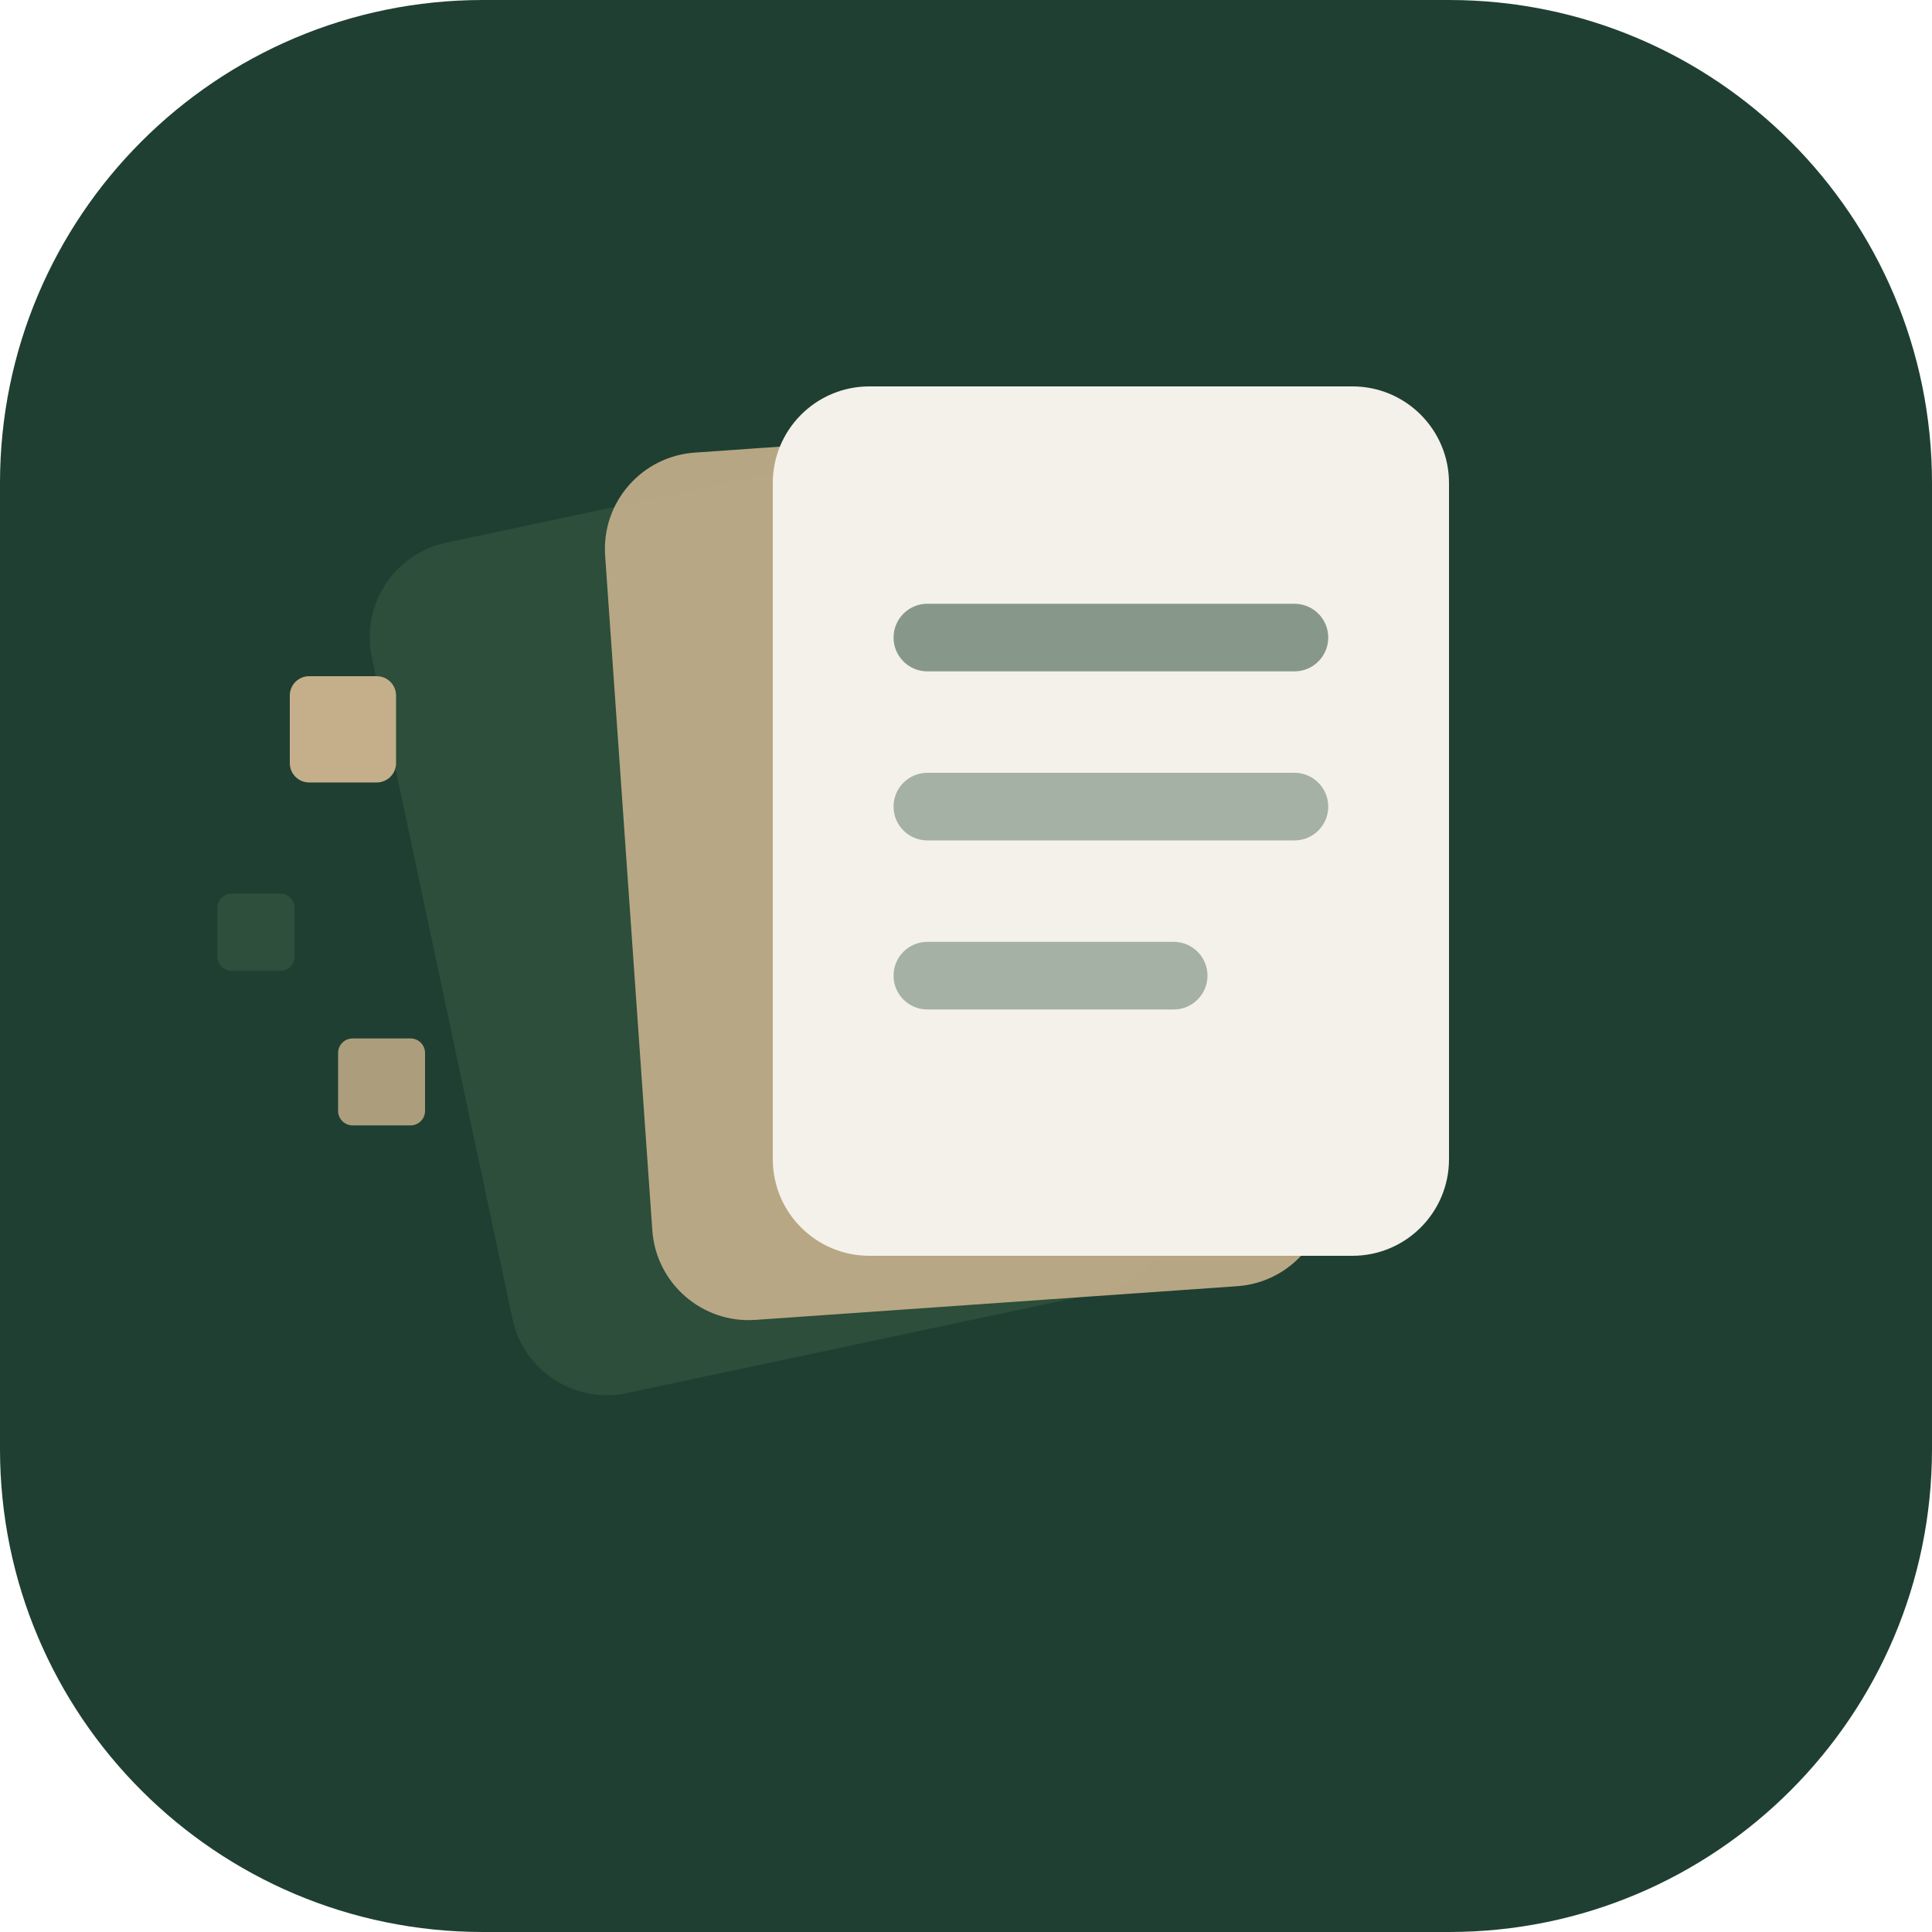
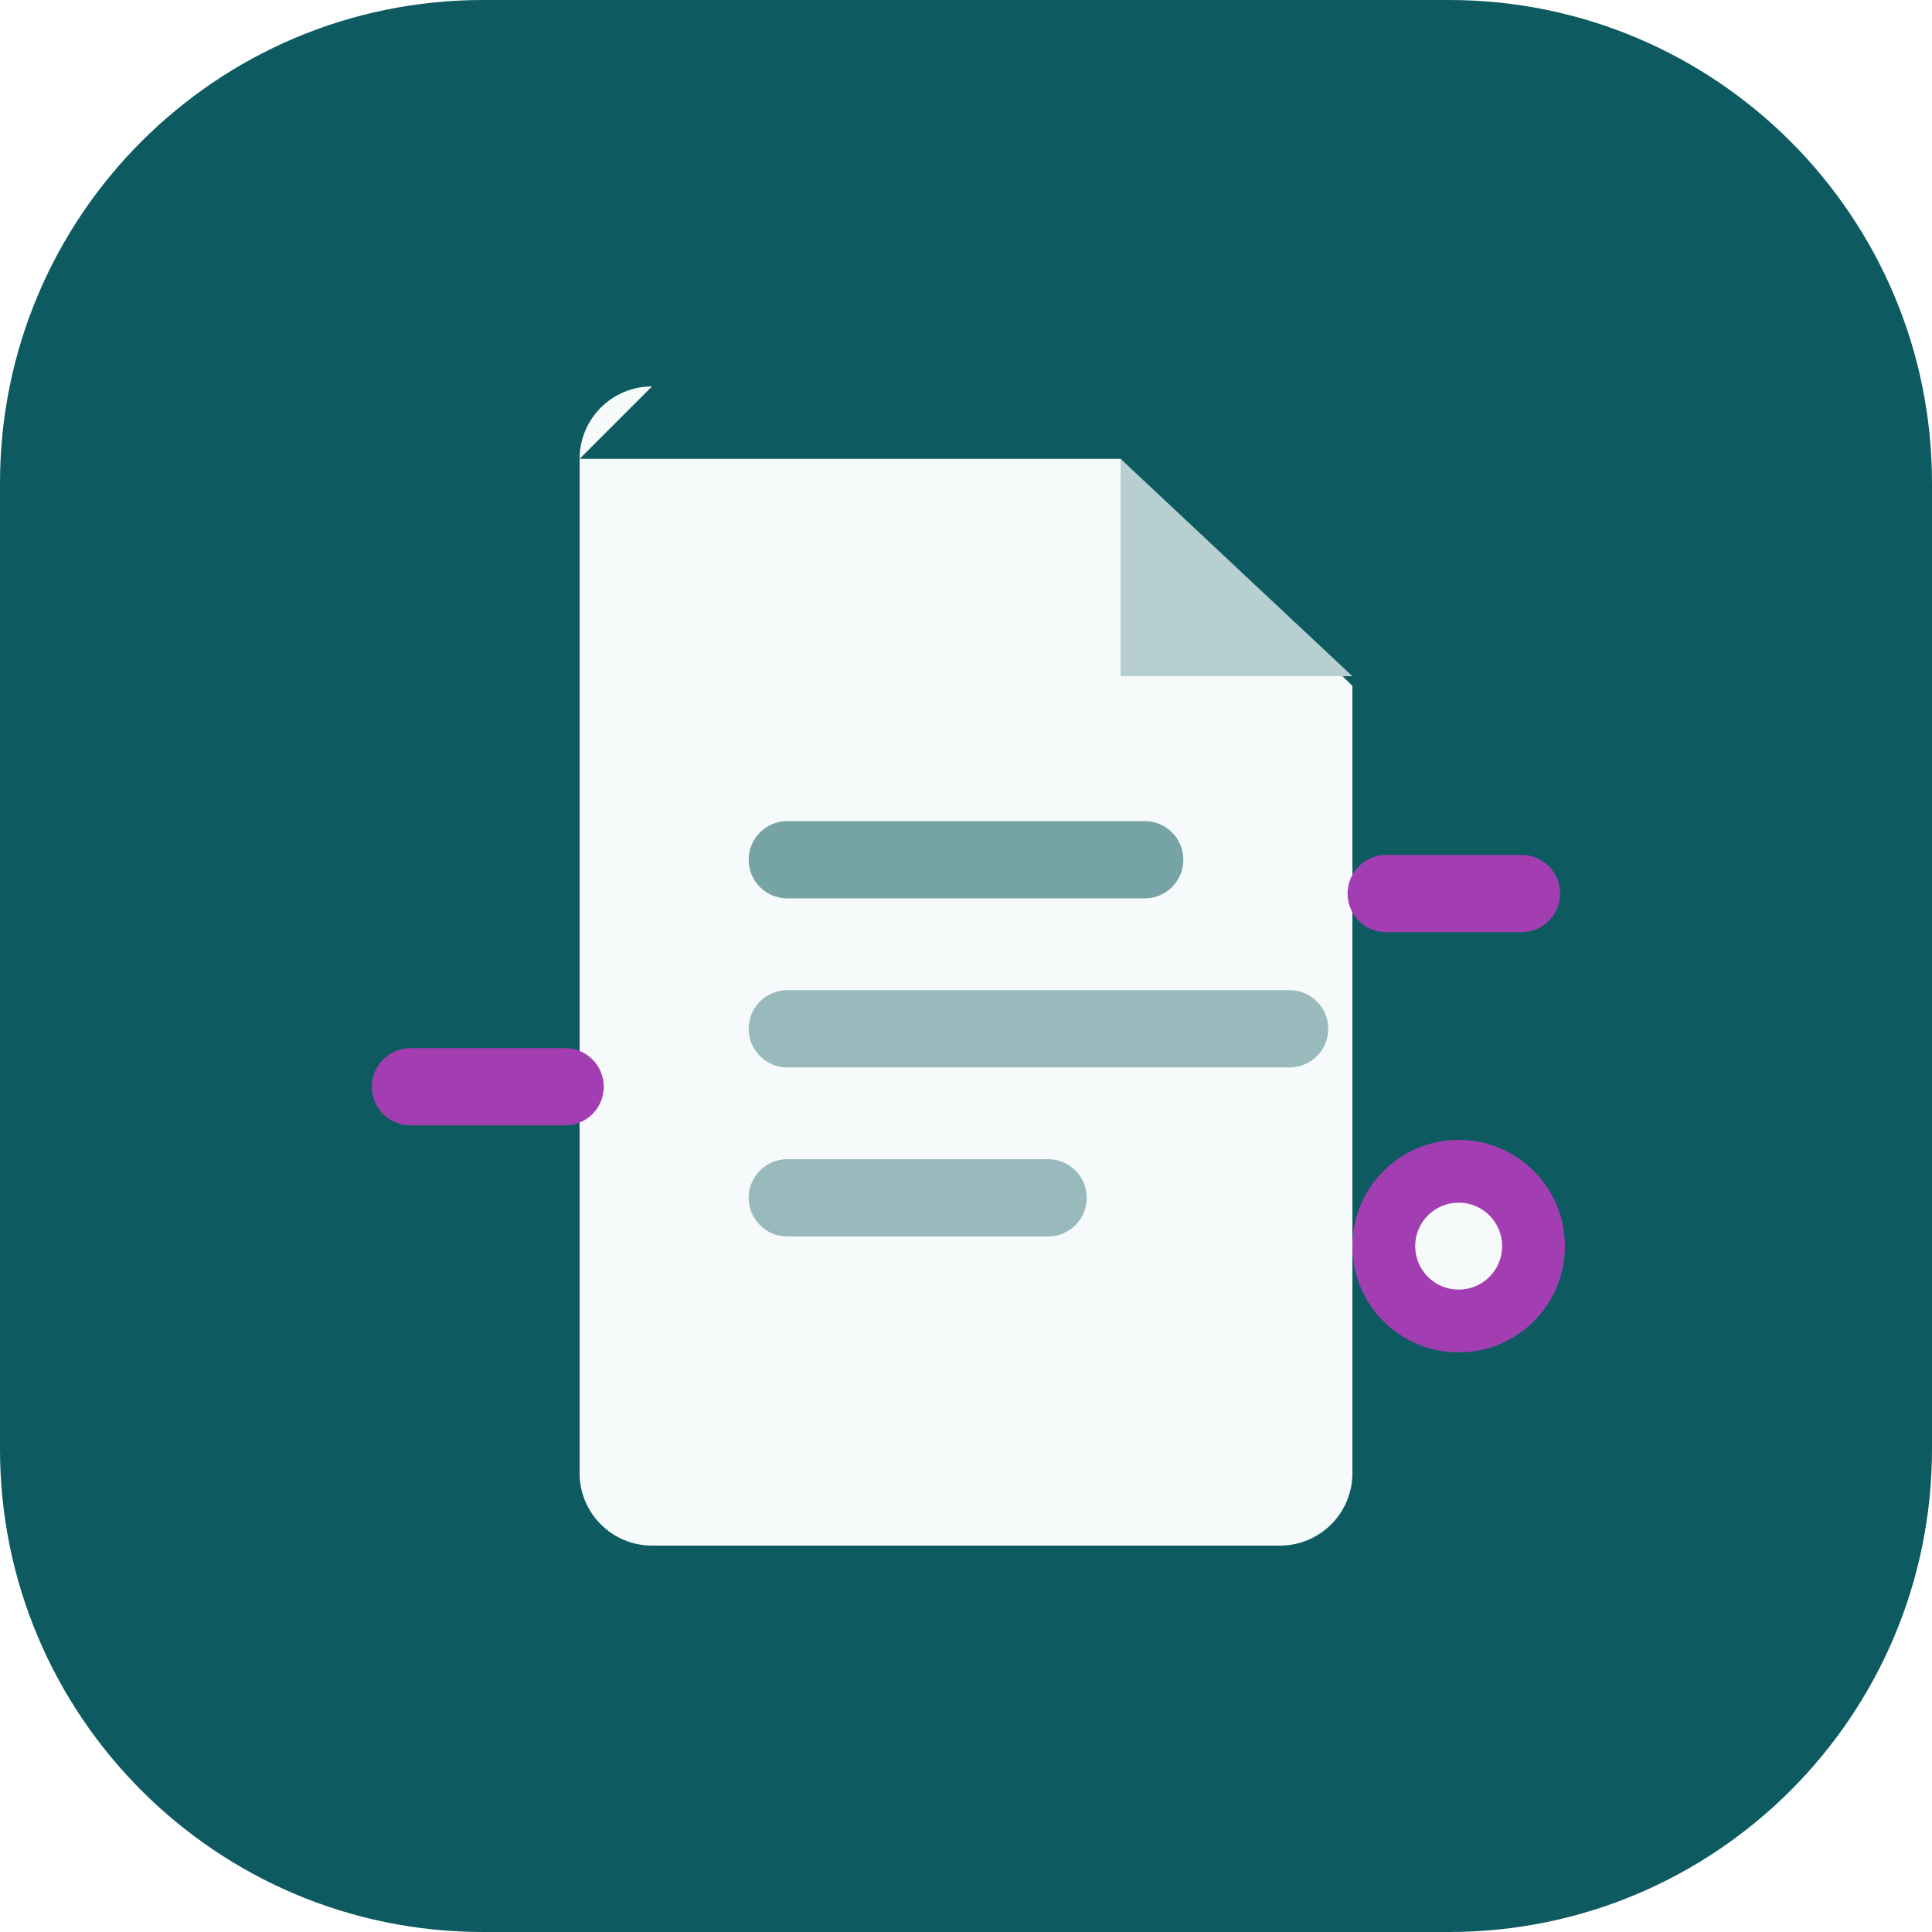
<svg xmlns="http://www.w3.org/2000/svg" viewBox="0 0 40 40" fill="none">
-   <rect width="40" height="40" rx="10" fill="#1f3f32" />
-   <rect x="9" y="10" width="14" height="18" rx="2" transform="rotate(-12 16 19)" fill="#2d4f3c" opacity="0.95" />
-   <rect x="13" y="9" width="14" height="18" rx="2" transform="rotate(-4 20 18)" fill="#c4af8a" opacity="0.92" />
-   <rect x="16" y="8" width="14" height="18" rx="2" fill="#f4f1ea" />
-   <rect x="18.5" y="12.5" width="9" height="1.4" rx="0.7" fill="#2d4f3c" opacity="0.55" />
-   <rect x="18.5" y="16" width="9" height="1.4" rx="0.7" fill="#2d4f3c" opacity="0.4" />
-   <rect x="18.5" y="19.5" width="6.5" height="1.4" rx="0.7" fill="#2d4f3c" opacity="0.4" />
-   <rect x="6" y="14" width="2.2" height="2.2" rx="0.4" fill="#c4af8a" />
-   <rect x="4.5" y="18.5" width="1.6" height="1.6" rx="0.3" fill="#2d4f3c" />
-   <rect x="7" y="21.5" width="1.8" height="1.8" rx="0.3" fill="#c4af8a" opacity="0.85" />
+   <rect width="40" height="40" rx="10" fill="#0d5b61" />
+   <path d="M12 9.5h11.2L28 14.2V30.5a1.5 1.5 0 0 1-1.5 1.5h-13A1.5 1.5 0 0 1 12 30.5v-21A1.5 1.5 0 0 1 13.5 8" fill="#f7fafa" />
+   <path d="M23.2 9.5V14H28L23.2 9.5Z" fill="#b8cfd1" />
+   <rect x="15.5" y="17" width="9" height="1.6" rx="0.8" fill="#0d5b61" opacity="0.55" />
+   <rect x="15.5" y="20.5" width="12" height="1.6" rx="0.8" fill="#0d5b61" opacity="0.4" />
+   <rect x="15.5" y="24" width="7" height="1.6" rx="0.8" fill="#0d5b61" opacity="0.4" />
+   <path d="M8.5 22.5h3.2M31.5 18.5h-2.8" stroke="#a33eb2" stroke-width="1.6" stroke-linecap="round" />
+   <circle cx="30.2" cy="25.8" r="2.2" fill="#a33eb2" />
+   <circle cx="30.2" cy="25.8" r="0.9" fill="#f7fafa" />
</svg>
